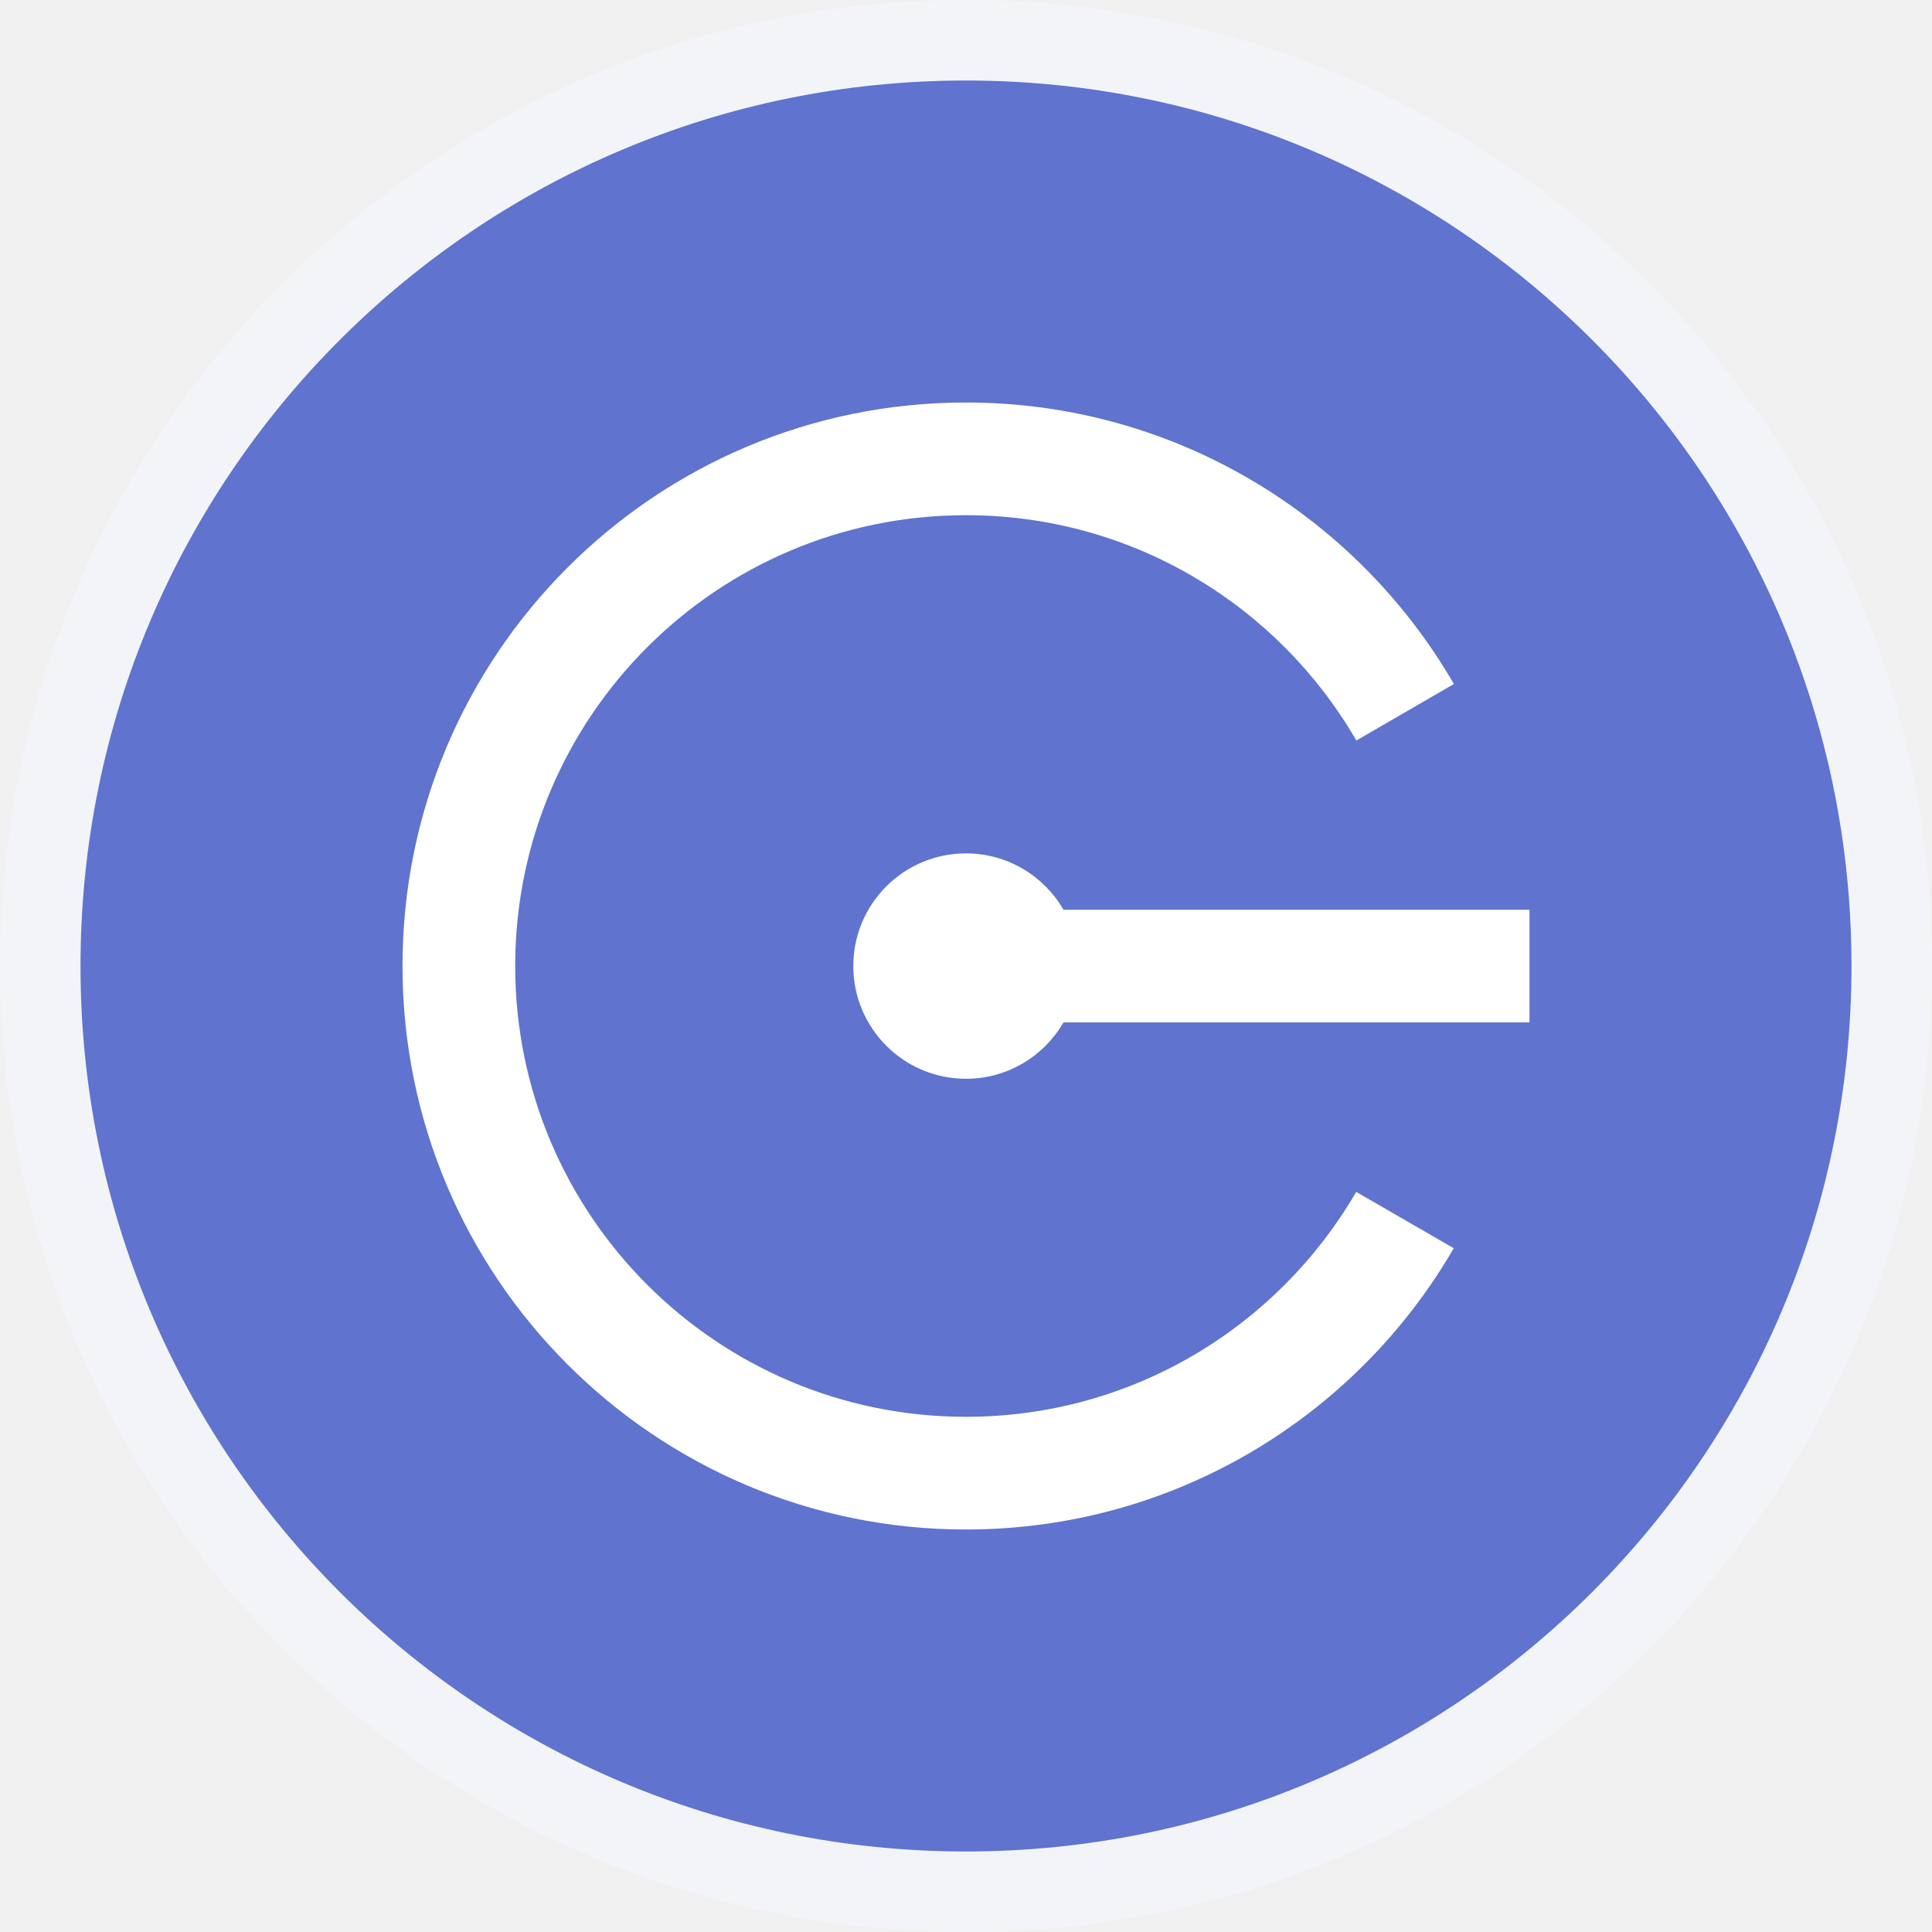
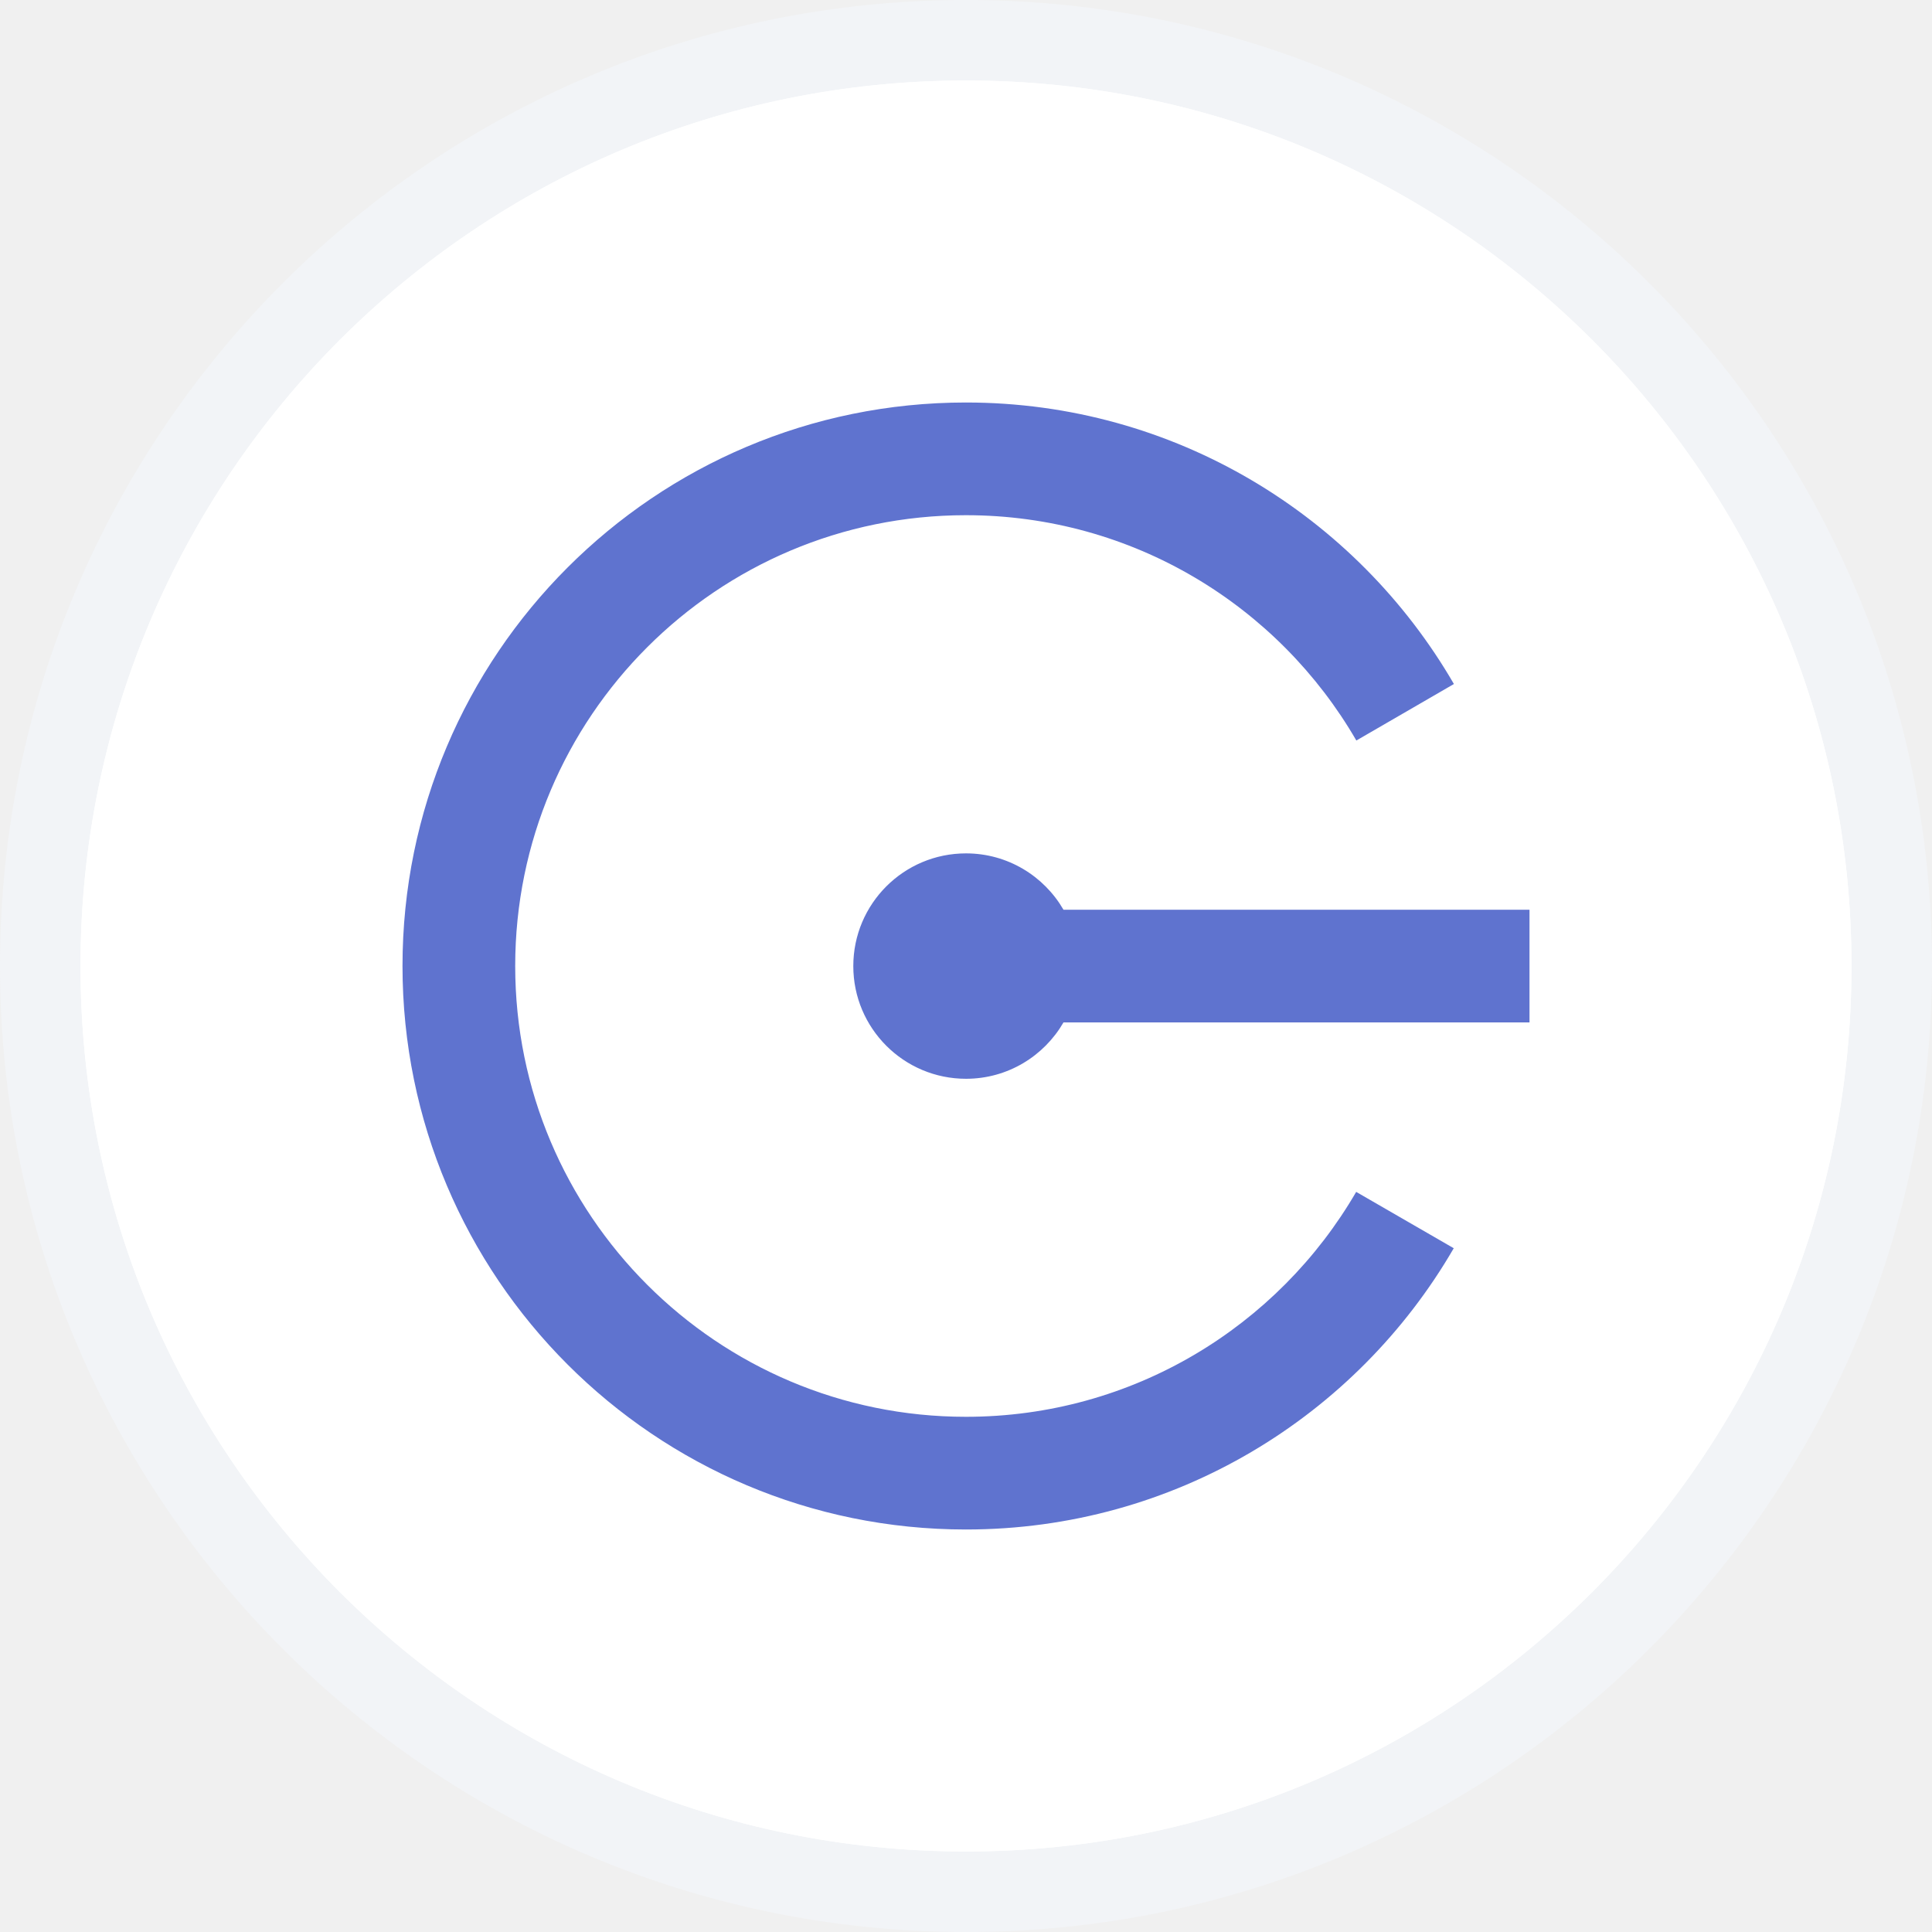
<svg xmlns="http://www.w3.org/2000/svg" width="24" height="24" viewBox="0 0 24 24" fill="none">
  <path d="M23.5 12C23.5 18.351 18.351 23.5 12 23.5C5.649 23.5 0.5 18.351 0.5 12C0.5 5.649 5.649 0.5 12 0.5C18.351 0.5 23.5 5.649 23.5 12Z" fill="white" stroke="#F2F4F7" />
-   <circle cx="12" cy="12" r="11" fill="#5F73CF" />
-   <path d="M16.847 14.806C15.877 16.477 14.07 17.6 11.999 17.6C8.907 17.6 6.4 15.093 6.4 12C6.4 8.907 8.907 6.4 11.999 6.4C14.072 6.4 15.881 7.526 16.849 9.199L18.061 8.497C16.85 6.407 14.589 5 11.999 5C8.134 5 5 8.134 5 12C5 15.866 8.134 19 11.999 19C14.588 19 16.848 17.595 18.059 15.506L16.847 14.806Z" fill="white" />
-   <path d="M19 11.301H13.211C12.969 10.883 12.518 10.601 12 10.601C11.227 10.601 10.6 11.227 10.6 12.001C10.6 12.774 11.227 13.401 12 13.401C12.518 13.401 12.969 13.119 13.211 12.701H19V11.301Z" fill="white" />
+   <circle cx="12" cy="12" r="11" fill="white" />
+   <path d="M16.847 14.806C15.877 16.477 14.07 17.6 11.999 17.6C8.907 17.6 6.4 15.093 6.4 12C6.4 8.907 8.907 6.4 11.999 6.4C14.072 6.4 15.881 7.526 16.849 9.199L18.061 8.497C16.85 6.407 14.589 5 11.999 5C8.134 5 5 8.134 5 12C5 15.866 8.134 19 11.999 19C14.588 19 16.848 17.595 18.059 15.506L16.847 14.806Z" fill="#5F73CF" />
+   <path d="M19 11.301H13.211C12.969 10.883 12.518 10.601 12 10.601C11.227 10.601 10.6 11.227 10.6 12.001C10.6 12.774 11.227 13.401 12 13.401C12.518 13.401 12.969 13.119 13.211 12.701H19V11.301Z" fill="#5F73CF" />
</svg>
